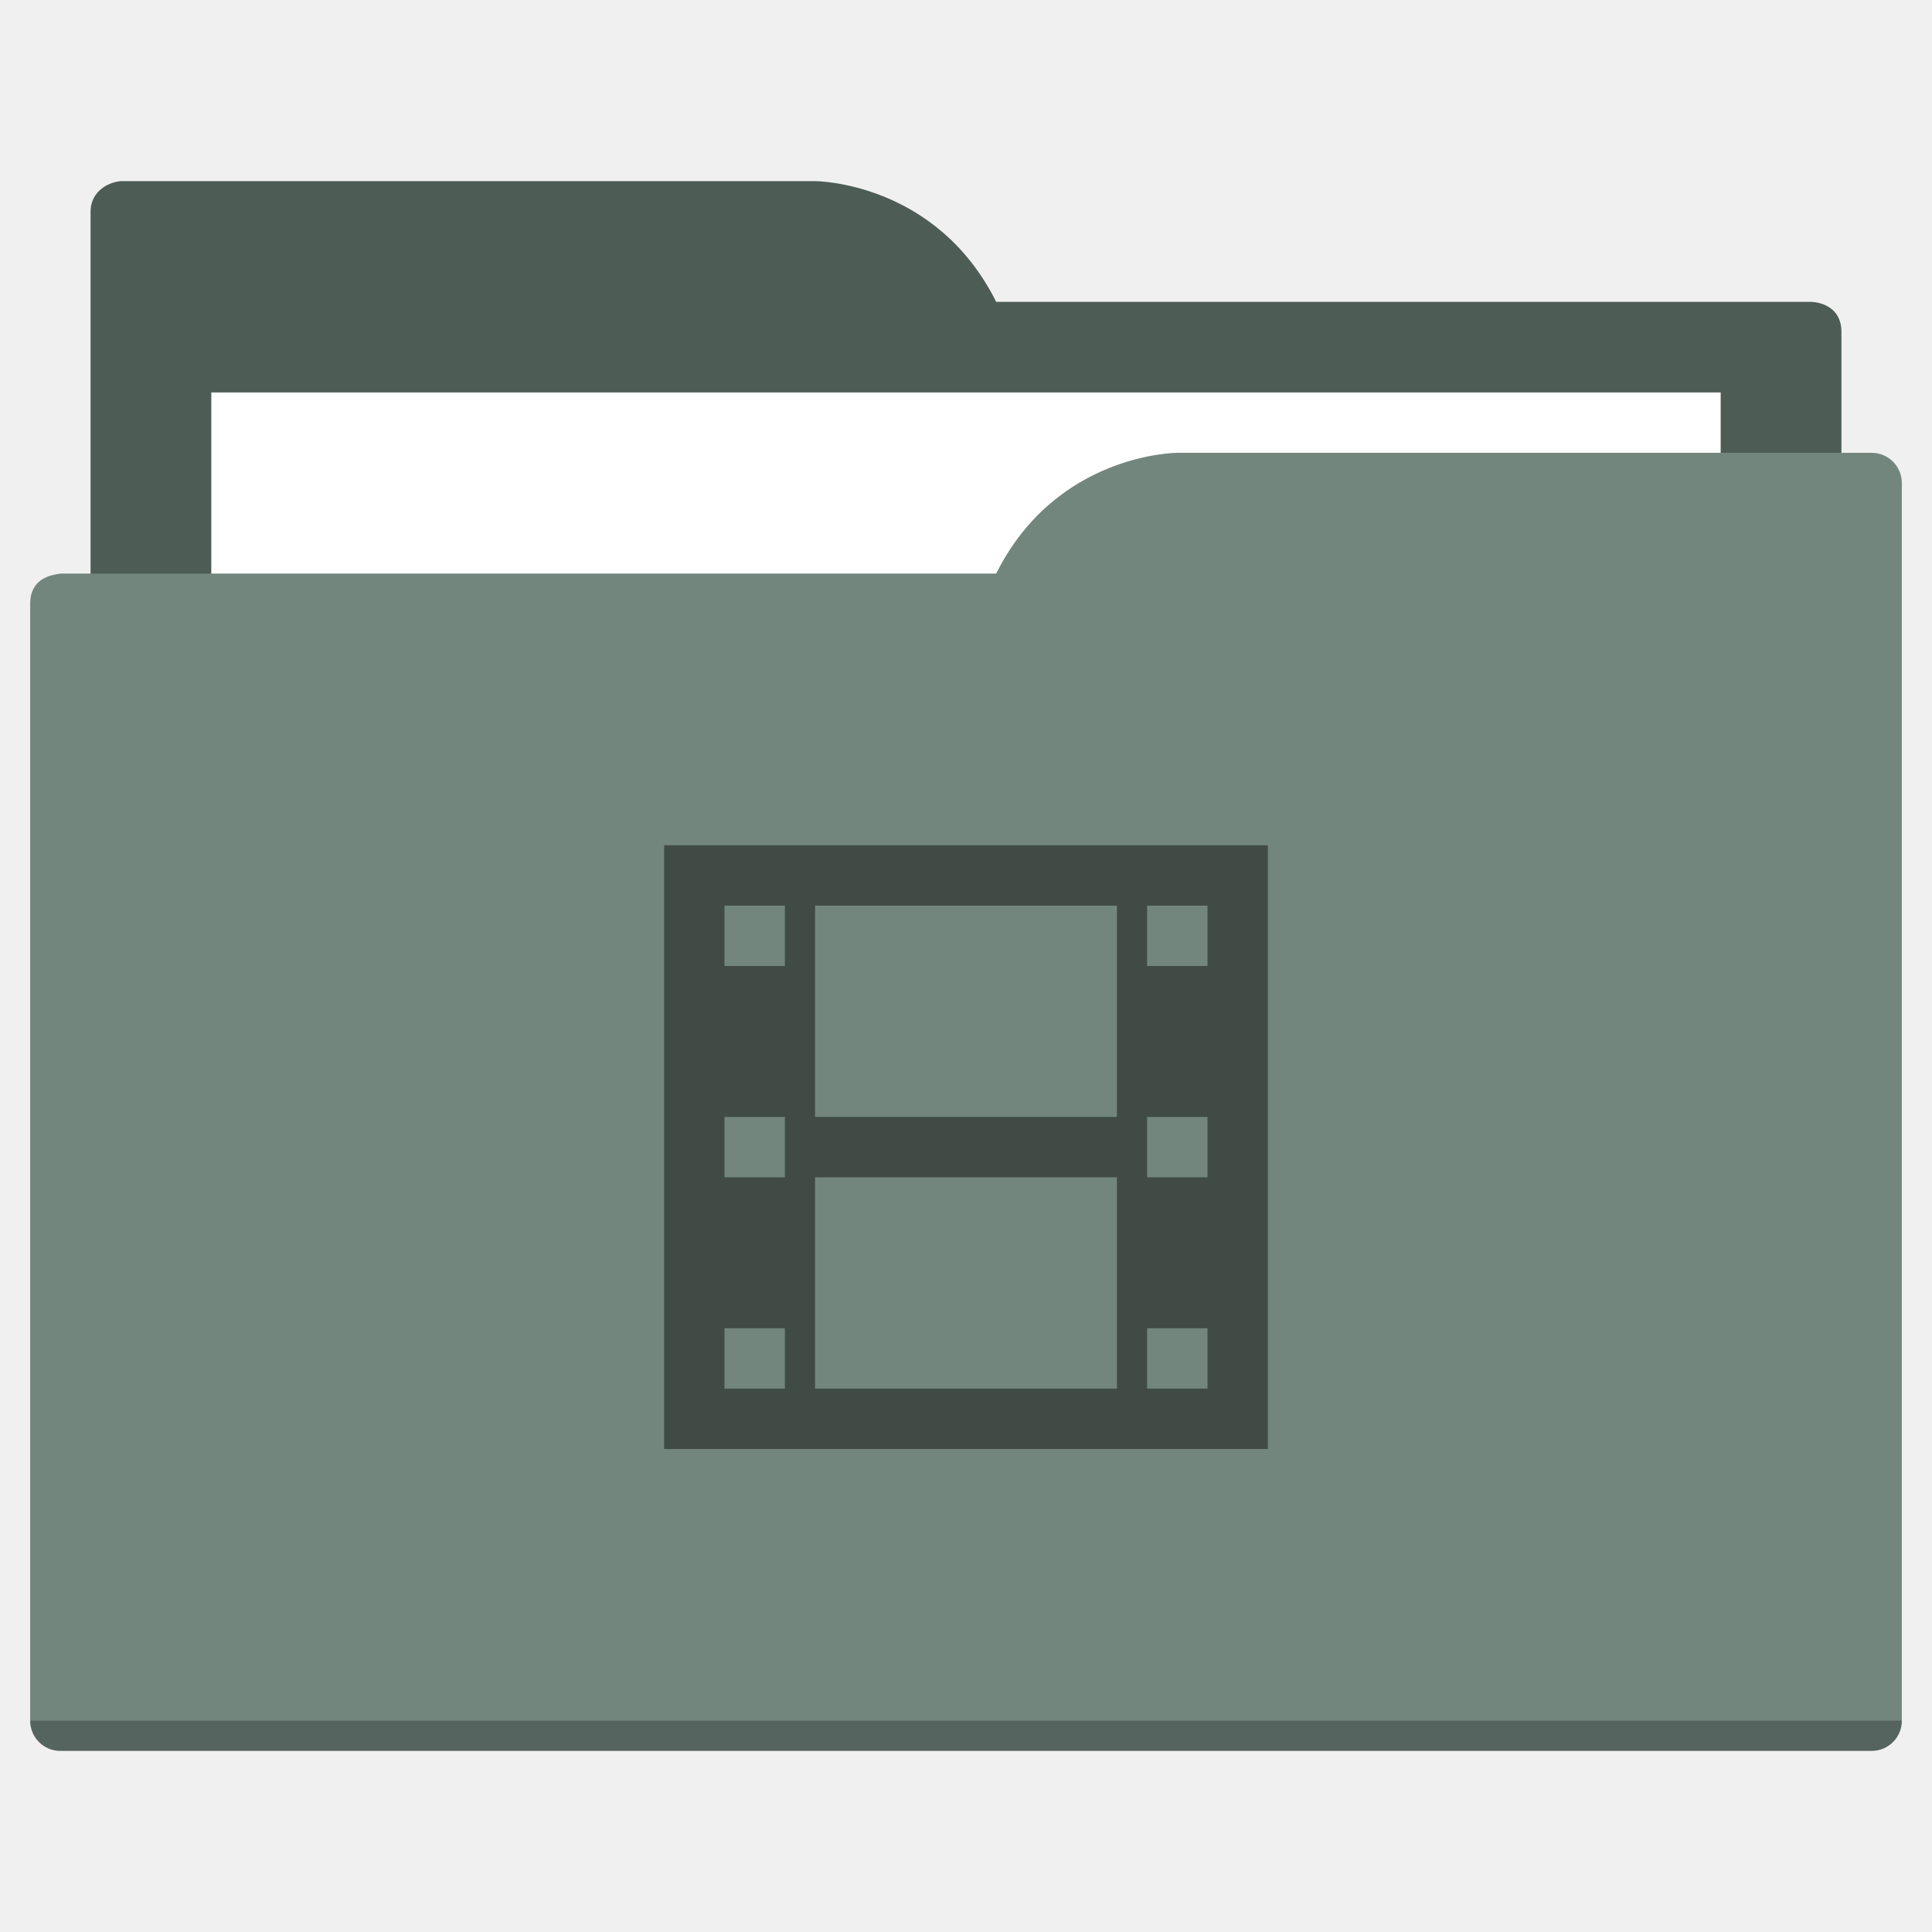
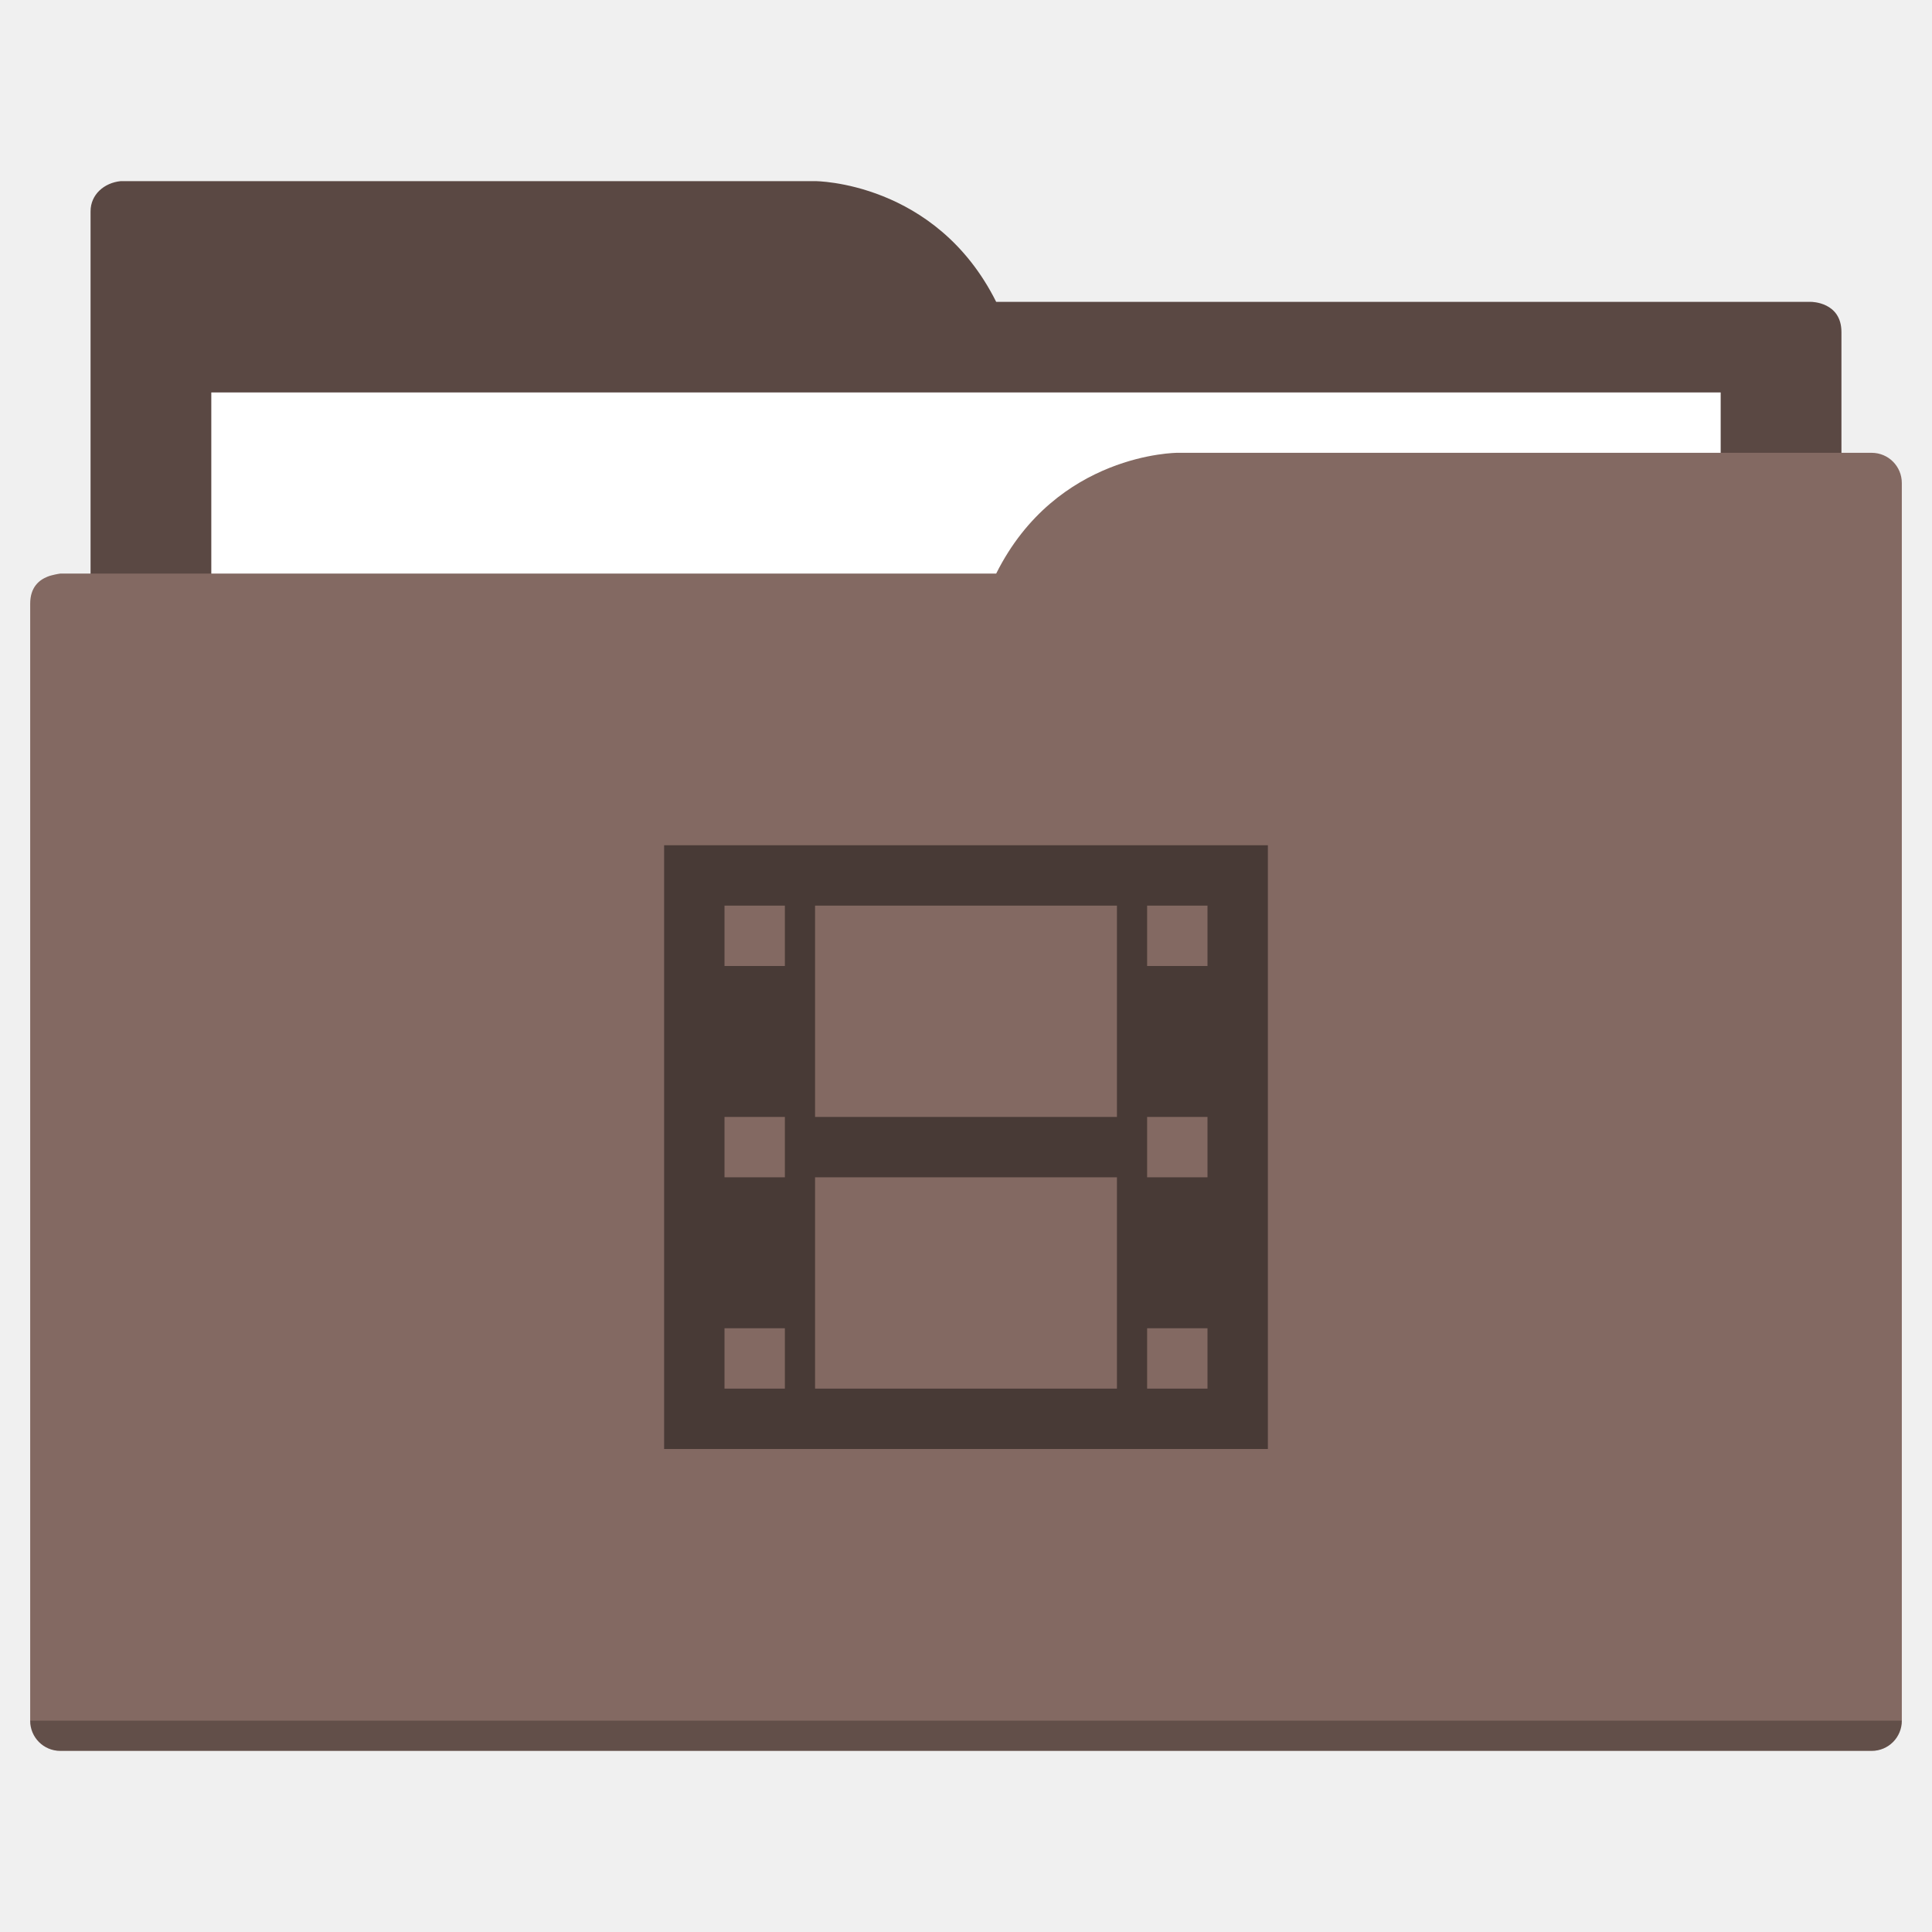
<svg xmlns="http://www.w3.org/2000/svg" width="64" height="64" id="svg5453" version="1.1" viewBox="0 0 64 64">
  <defs id="defs5455" />
  <g id="layer1" transform="translate(-384.5714,-483.798)">
-     <path style="fill:#4e5c56;fill-opacity:1;fill-rule:evenodd;stroke:none;stroke-width:1px;stroke-linecap:butt;stroke-linejoin:miter;stroke-opacity:1" d="M 4 6 C 3.449 6.055 3 6.446 3 7 L 3 9 L 3 49 L 61 49 L 61 14 L 61 13 L 61 11 C 61 10 60 10 60 10 L 58 10 L 37 10 L 33 10 C 31 6 27 6 27 6 L 5 6 L 4 6 z " transform="translate(384.5714,483.798)" id="folderTab" />
+     <path style="fill:#5a4843;fill-opacity:1;fill-rule:evenodd;stroke:none;stroke-width:1px;stroke-linecap:butt;stroke-linejoin:miter;stroke-opacity:1" d="M 4 6 C 3.449 6.055 3 6.446 3 7 L 3 9 L 3 49 L 61 49 L 61 14 L 61 13 L 61 11 C 61 10 60 10 60 10 L 58 10 L 37 10 L 33 10 C 31 6 27 6 27 6 L 5 6 L 4 6 z " transform="translate(384.5714,483.798)" id="folderTab" />
    <path style="color:#000000;text-decoration:none;text-decoration-line:none;text-decoration-style:solid;text-decoration-color:#000000;white-space:normal;clip-rule:nonzero;display:inline;overflow:visible;visibility:visible;opacity:1;isolation:auto;mix-blend-mode:normal;color-interpolation:sRGB;color-interpolation-filters:linearRGB;solid-color:#000000;solid-opacity:1;fill:#ffffff;fill-opacity:1;fill-rule:nonzero;stroke:none;stroke-width:1;stroke-linecap:butt;stroke-linejoin:miter;stroke-miterlimit:4;stroke-dasharray:none;stroke-dashoffset:0;stroke-opacity:1;color-rendering:auto;image-rendering:auto;shape-rendering:auto;text-rendering:auto;enable-background:accumulate" d="m 391.571,496.798 50,0 0,32 -50,0 z" id="folderPaper" />
-     <path style="fill:#72867d;fill-opacity:1;fill-rule:evenodd;stroke:none;stroke-width:1px;stroke-linecap:butt;stroke-linejoin:miter;stroke-opacity:1" d="M 39 15 C 39 15 35 15 33 19 L 29 19 L 4 19 L 2 19 C 2 19 1.868 19.017 1.711 19.059 C 1.665 19.073 1.619 19.081 1.576 19.102 C 1.302 19.211 1 19.445 1 20 L 1 22 L 1 23 L 1 57 C 1 57.554 1.446 58 2 58 L 62 58 C 62.554 58 63 57.554 63 57 L 63 18 L 63 16 C 63 15.446 62.554 15 62 15 L 61 15 L 39 15 z " transform="translate(384.5714,483.798)" id="folderFront" />
+     <path style="fill:#836962;fill-opacity:1;fill-rule:evenodd;stroke:none;stroke-width:1px;stroke-linecap:butt;stroke-linejoin:miter;stroke-opacity:1" d="M 39 15 C 39 15 35 15 33 19 L 29 19 L 4 19 L 2 19 C 2 19 1.868 19.017 1.711 19.059 C 1.665 19.073 1.619 19.081 1.576 19.102 C 1.302 19.211 1 19.445 1 20 L 1 22 L 1 23 L 1 57 C 1 57.554 1.446 58 2 58 L 62 58 C 62.554 58 63 57.554 63 57 L 63 18 L 63 16 C 63 15.446 62.554 15 62 15 L 61 15 L 39 15 z " transform="translate(384.5714,483.798)" id="folderFront" />
    <path style="opacity:0.25;fill:#000000;fill-opacity:1;stroke:none" d="m 385.571,540.798 c 0,0.554 0.446,1 1,1 l 60,0 c 0.554,0 1,-0.446 1,-1 z" id="folderShadow" />
-     <path style="color:#000000;clip-rule:nonzero;display:inline;overflow:visible;visibility:visible;opacity:1;isolation:auto;mix-blend-mode:normal;color-interpolation:sRGB;color-interpolation-filters:linearRGB;solid-color:#000000;solid-opacity:1;fill:#404b46;fill-opacity:1;fill-rule:nonzero;stroke:none;stroke-width:1;stroke-linecap:butt;stroke-linejoin:miter;stroke-miterlimit:4;stroke-dasharray:none;stroke-dashoffset:0;stroke-opacity:1;color-rendering:auto;image-rendering:auto;shape-rendering:auto;text-rendering:auto;enable-background:accumulate" d="m 22,28 0,20 20,0 0,-20 -20,0 z m 2,2 2,0 0,2 -2,0 0,-2 z m 3,0 10,0 0,7 -10,0 0,-7 z m 11,0 2,0 0,2 -2,0 0,-2 z m -14,7 2,0 0,2 -2,0 0,-2 z m 14,0 2,0 0,2 -2,0 0,-2 z m -11,2 10,0 0,7 -10,0 0,-7 z m -3,5 2,0 0,2 -2,0 0,-2 z m 14,0 2,0 0,2 -2,0 0,-2 z" transform="translate(384.5714,483.798)" id="folderGlyph" />
-     <rect style="color:#000000;clip-rule:nonzero;display:inline;overflow:visible;visibility:visible;opacity:1;isolation:auto;mix-blend-mode:normal;color-interpolation:sRGB;color-interpolation-filters:linearRGB;solid-color:#000000;solid-opacity:1;fill:#4e5c56;fill-opacity:1;fill-rule:nonzero;stroke:none;stroke-width:1;stroke-linecap:butt;stroke-linejoin:miter;stroke-miterlimit:4;stroke-dasharray:none;stroke-dashoffset:0;stroke-opacity:1;color-rendering:auto;image-rendering:auto;shape-rendering:auto;text-rendering:auto;enable-background:accumulate" id="rect4157" width="5" height="5" x="377.571" y="483.798" />
-     <rect style="color:#000000;clip-rule:nonzero;display:inline;overflow:visible;visibility:visible;opacity:1;isolation:auto;mix-blend-mode:normal;color-interpolation:sRGB;color-interpolation-filters:linearRGB;solid-color:#000000;solid-opacity:1;fill:#72867d;fill-opacity:1;fill-rule:nonzero;stroke:none;stroke-width:1;stroke-linecap:butt;stroke-linejoin:miter;stroke-miterlimit:4;stroke-dasharray:none;stroke-dashoffset:0;stroke-opacity:1;color-rendering:auto;image-rendering:auto;shape-rendering:auto;text-rendering:auto;enable-background:accumulate" id="rect4157-5" width="5" height="5" x="377.571" y="491.798" />
-     <rect style="color:#000000;clip-rule:nonzero;display:inline;overflow:visible;visibility:visible;opacity:1;isolation:auto;mix-blend-mode:normal;color-interpolation:sRGB;color-interpolation-filters:linearRGB;solid-color:#000000;solid-opacity:1;fill:#404b46;fill-opacity:1;fill-rule:nonzero;stroke:none;stroke-width:1;stroke-linecap:butt;stroke-linejoin:miter;stroke-miterlimit:4;stroke-dasharray:none;stroke-dashoffset:0;stroke-opacity:1;color-rendering:auto;image-rendering:auto;shape-rendering:auto;text-rendering:auto;enable-background:accumulate" id="rect4157-8" width="5" height="5" x="377.571" y="499.798" />
+     <path style="color:#000000;clip-rule:nonzero;display:inline;overflow:visible;visibility:visible;opacity:1;isolation:auto;mix-blend-mode:normal;color-interpolation:sRGB;color-interpolation-filters:linearRGB;solid-color:#000000;solid-opacity:1;fill:#483a36;fill-opacity:1;fill-rule:nonzero;stroke:none;stroke-width:1;stroke-linecap:butt;stroke-linejoin:miter;stroke-miterlimit:4;stroke-dasharray:none;stroke-dashoffset:0;stroke-opacity:1;color-rendering:auto;image-rendering:auto;shape-rendering:auto;text-rendering:auto;enable-background:accumulate" d="m 22,28 0,20 20,0 0,-20 -20,0 z m 2,2 2,0 0,2 -2,0 0,-2 z m 3,0 10,0 0,7 -10,0 0,-7 z m 11,0 2,0 0,2 -2,0 0,-2 z m -14,7 2,0 0,2 -2,0 0,-2 z m 14,0 2,0 0,2 -2,0 0,-2 z m -11,2 10,0 0,7 -10,0 0,-7 z m -3,5 2,0 0,2 -2,0 0,-2 z m 14,0 2,0 0,2 -2,0 0,-2 z" transform="translate(384.5714,483.798)" id="folderGlyph" />
+     <rect style="color:#000000;clip-rule:nonzero;display:inline;overflow:visible;visibility:visible;opacity:1;isolation:auto;mix-blend-mode:normal;color-interpolation:sRGB;color-interpolation-filters:linearRGB;solid-color:#000000;solid-opacity:1;fill:#5a4843;fill-opacity:1;fill-rule:nonzero;stroke:none;stroke-width:1;stroke-linecap:butt;stroke-linejoin:miter;stroke-miterlimit:4;stroke-dasharray:none;stroke-dashoffset:0;stroke-opacity:1;color-rendering:auto;image-rendering:auto;shape-rendering:auto;text-rendering:auto;enable-background:accumulate" id="rect4157" width="5" height="5" x="377.571" y="483.798" />
+     <rect style="color:#000000;clip-rule:nonzero;display:inline;overflow:visible;visibility:visible;opacity:1;isolation:auto;mix-blend-mode:normal;color-interpolation:sRGB;color-interpolation-filters:linearRGB;solid-color:#000000;solid-opacity:1;fill:#836962;fill-opacity:1;fill-rule:nonzero;stroke:none;stroke-width:1;stroke-linecap:butt;stroke-linejoin:miter;stroke-miterlimit:4;stroke-dasharray:none;stroke-dashoffset:0;stroke-opacity:1;color-rendering:auto;image-rendering:auto;shape-rendering:auto;text-rendering:auto;enable-background:accumulate" id="rect4157-5" width="5" height="5" x="377.571" y="491.798" />
+     <rect style="color:#000000;clip-rule:nonzero;display:inline;overflow:visible;visibility:visible;opacity:1;isolation:auto;mix-blend-mode:normal;color-interpolation:sRGB;color-interpolation-filters:linearRGB;solid-color:#000000;solid-opacity:1;fill:#483a36;fill-opacity:1;fill-rule:nonzero;stroke:none;stroke-width:1;stroke-linecap:butt;stroke-linejoin:miter;stroke-miterlimit:4;stroke-dasharray:none;stroke-dashoffset:0;stroke-opacity:1;color-rendering:auto;image-rendering:auto;shape-rendering:auto;text-rendering:auto;enable-background:accumulate" id="rect4157-8" width="5" height="5" x="377.571" y="499.798" />
  </g>
</svg>
